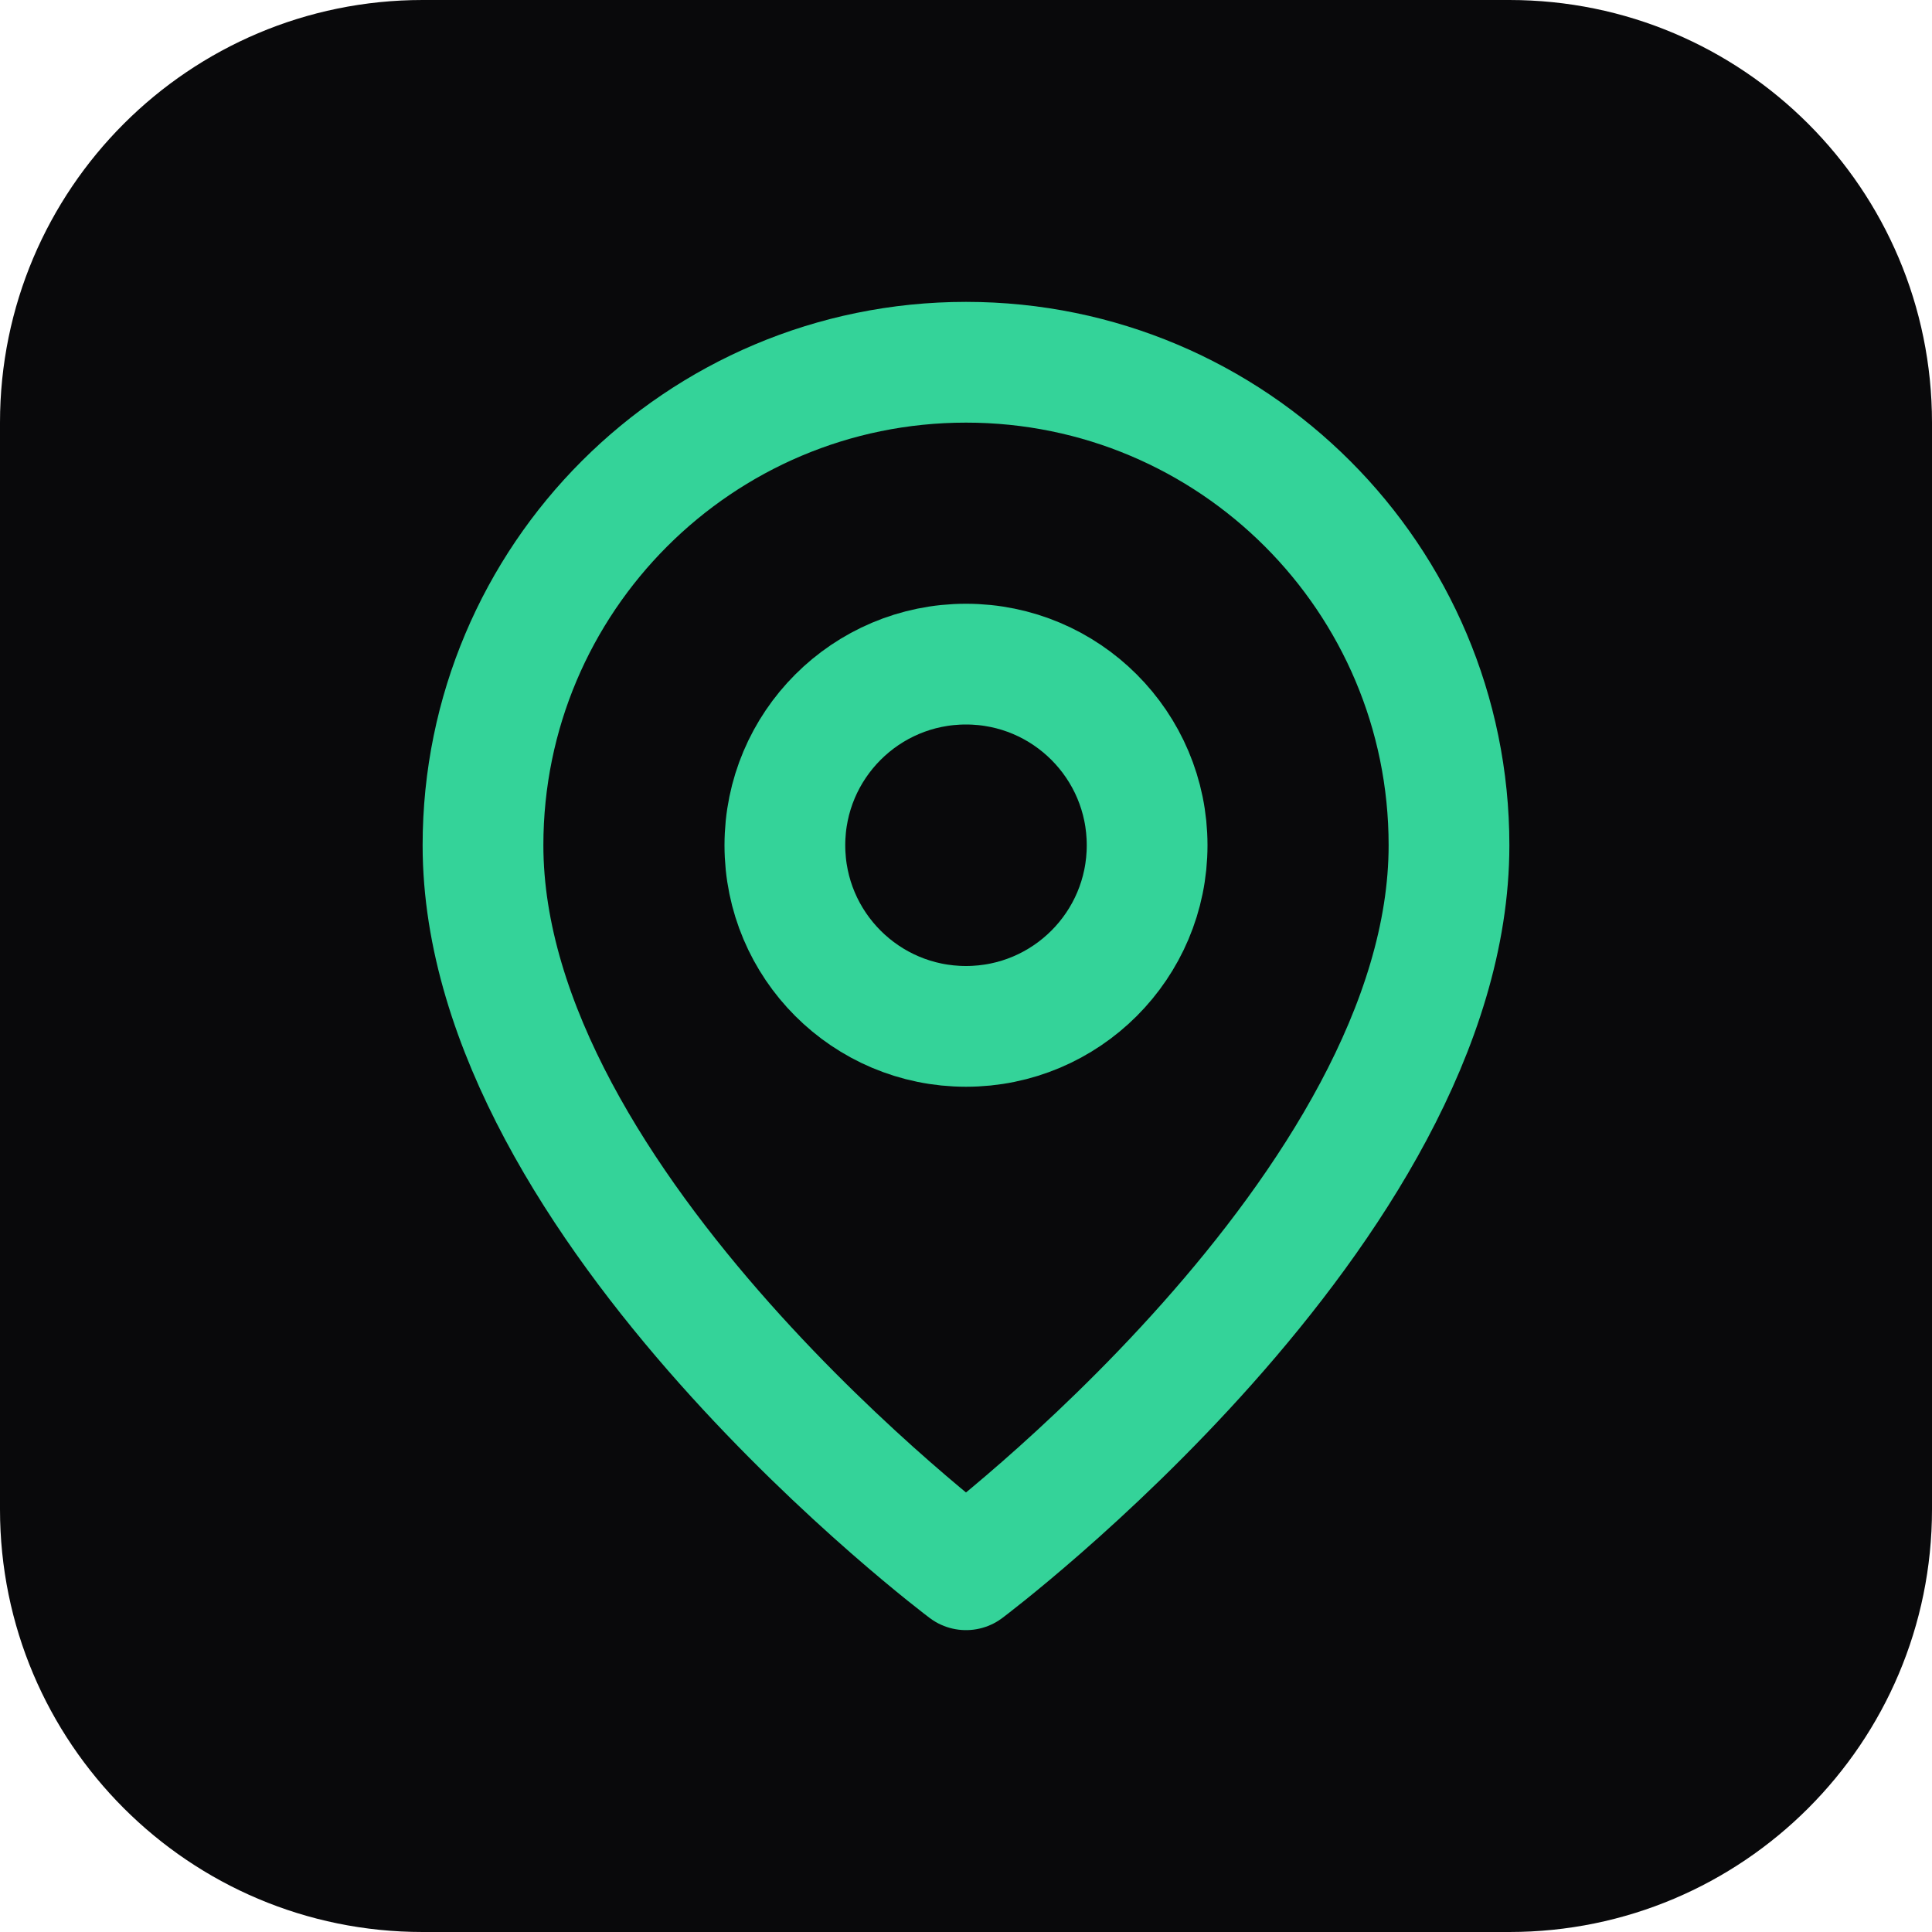
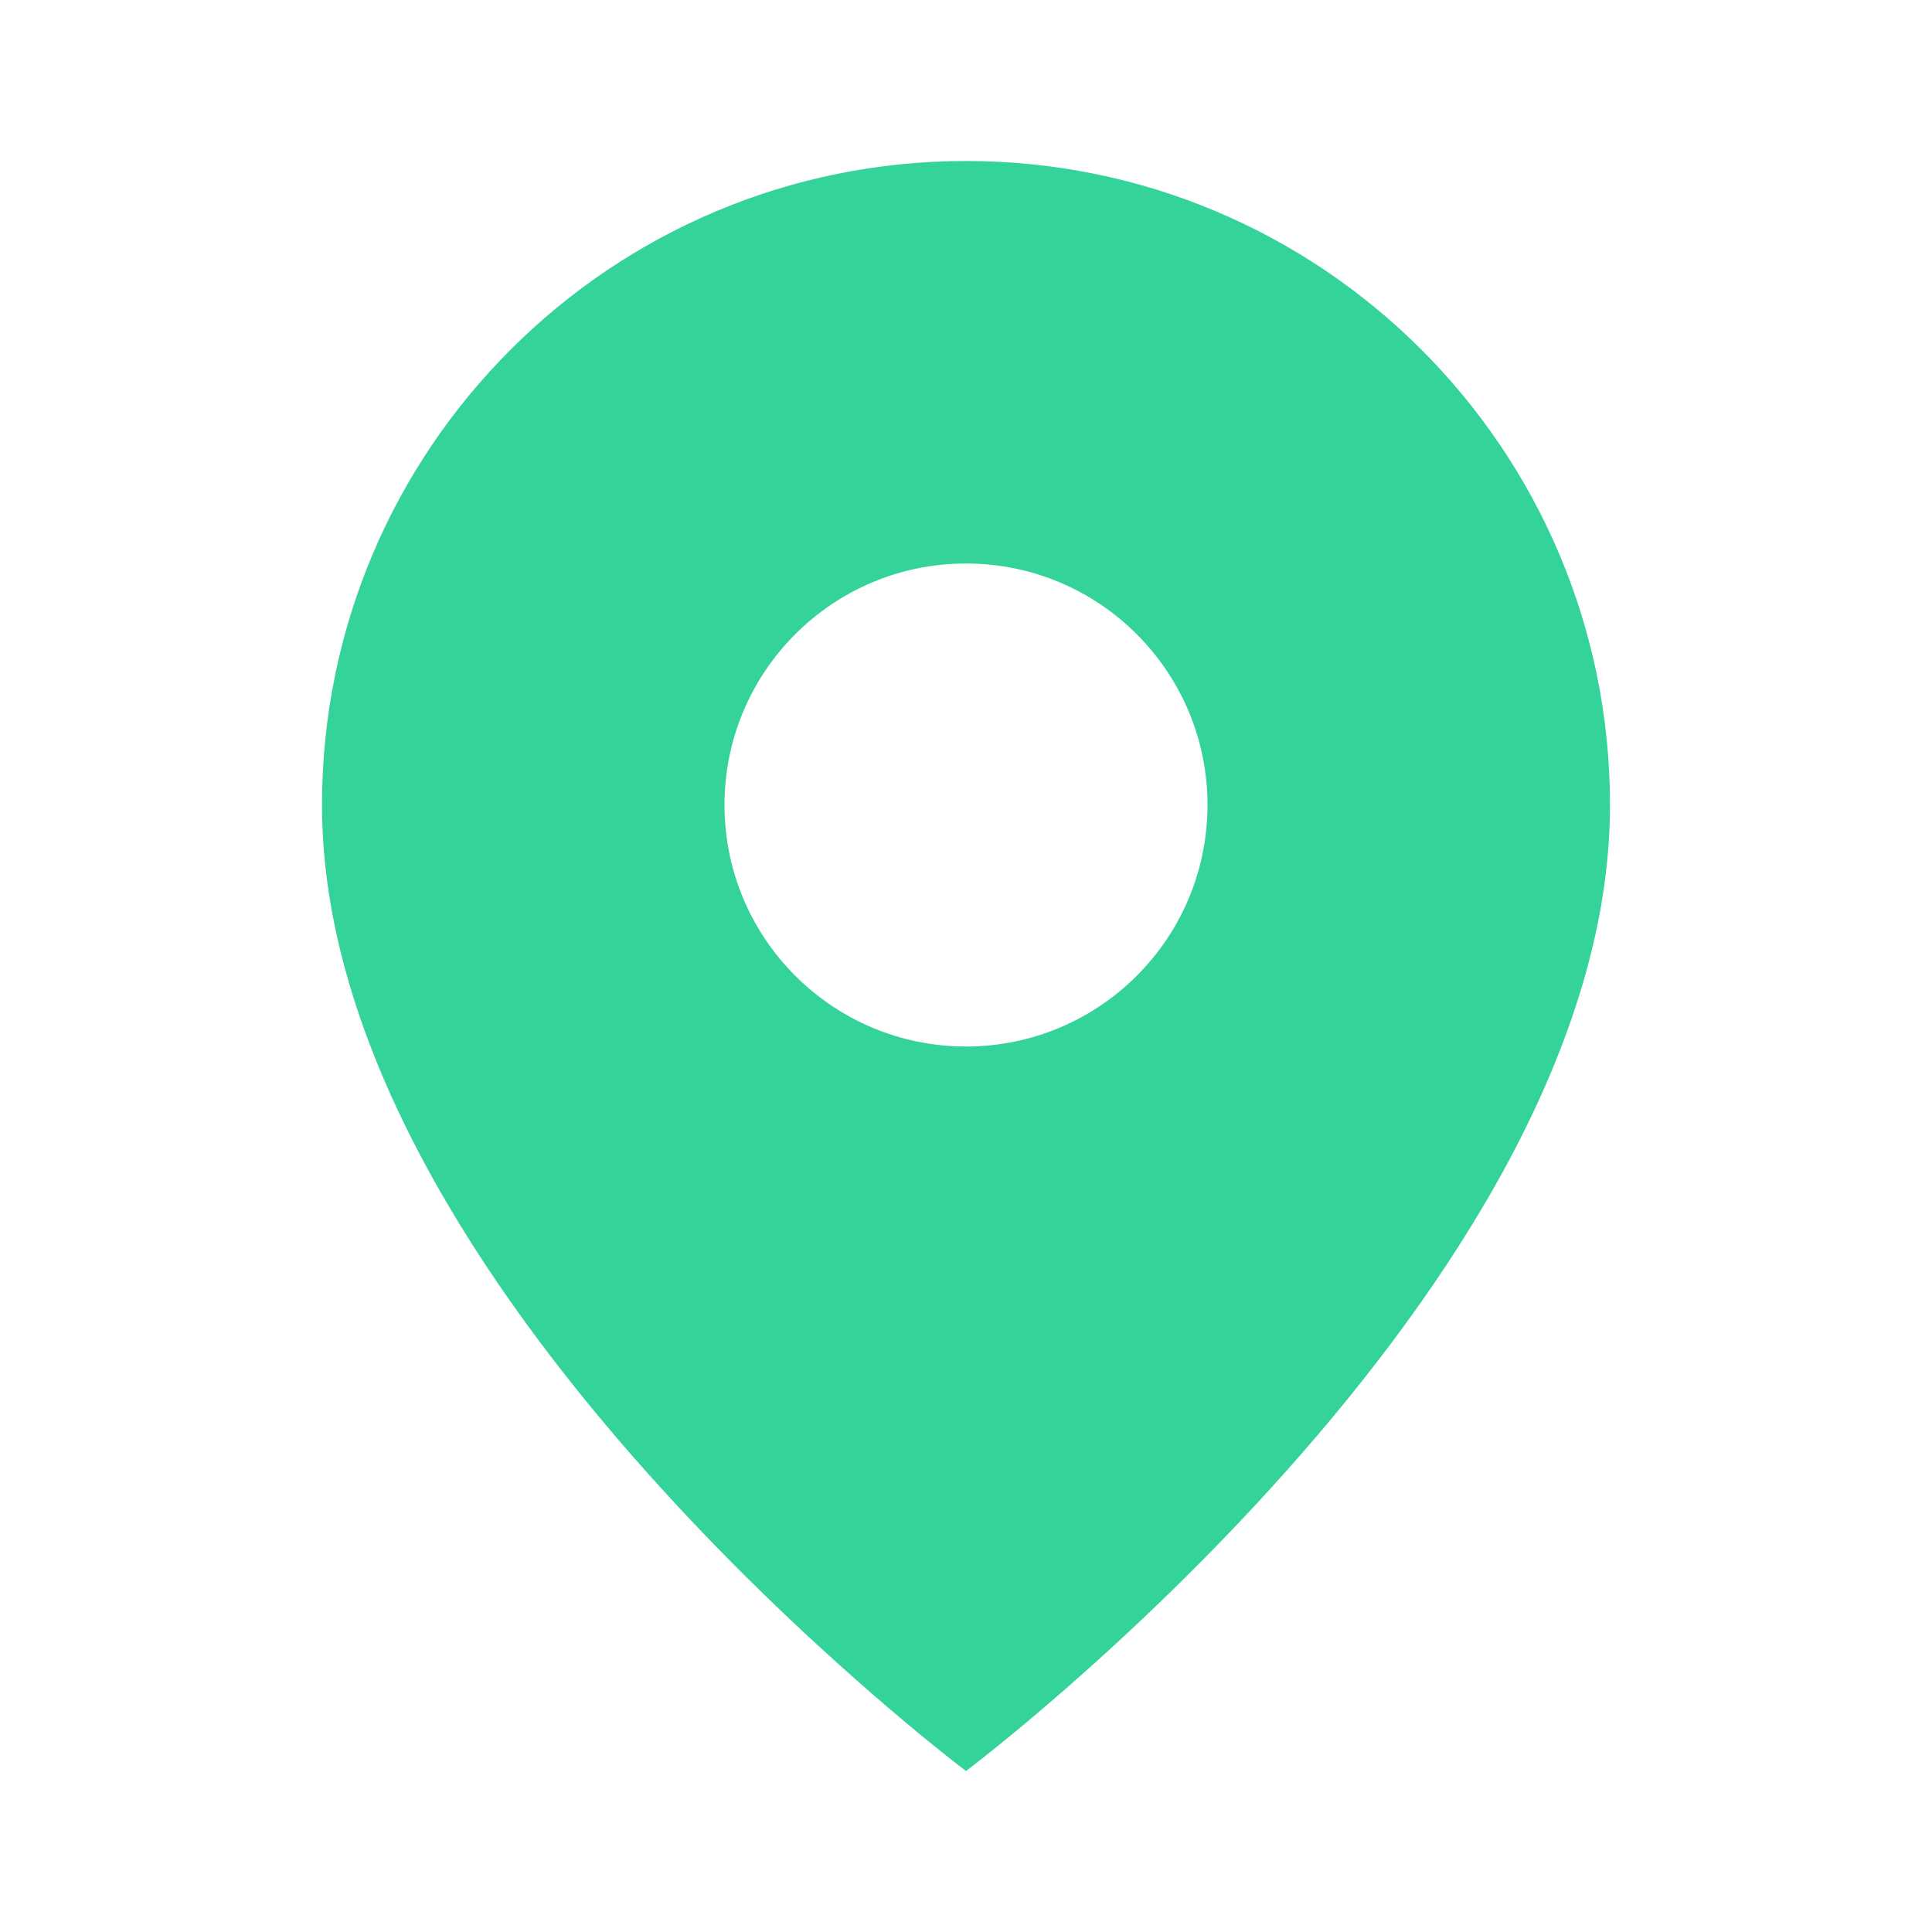
- <svg xmlns="http://www.w3.org/2000/svg" viewBox="0 0 32 32" width="32" height="32">
-   <rect width="32" height="32" rx="7" fill="#09090b" />
-   <g transform="translate(4 4) scale(1.0)" fill="none" stroke="#34d399" stroke-width="2" stroke-linecap="round" stroke-linejoin="round">
-     <path d="M20 10c0 6-8 12-8 12s-8-6-8-12a8 8 0 0 1 16 0Z" />
-     <circle cx="12" cy="10" r="3" />
-   </g>
+ <svg xmlns="http://www.w3.org/2000/svg" viewBox="0 0 24 24" width="32" height="32">
+   <path fill="#34d399" fill-rule="evenodd" d="M20 10c0 6-8 12-8 12s-8-6-8-12a8 8 0 0 1 16 0Z            M15 10a3 3 0 1 0-6 0 3 3 0 0 0 6 0Z" />
</svg>
